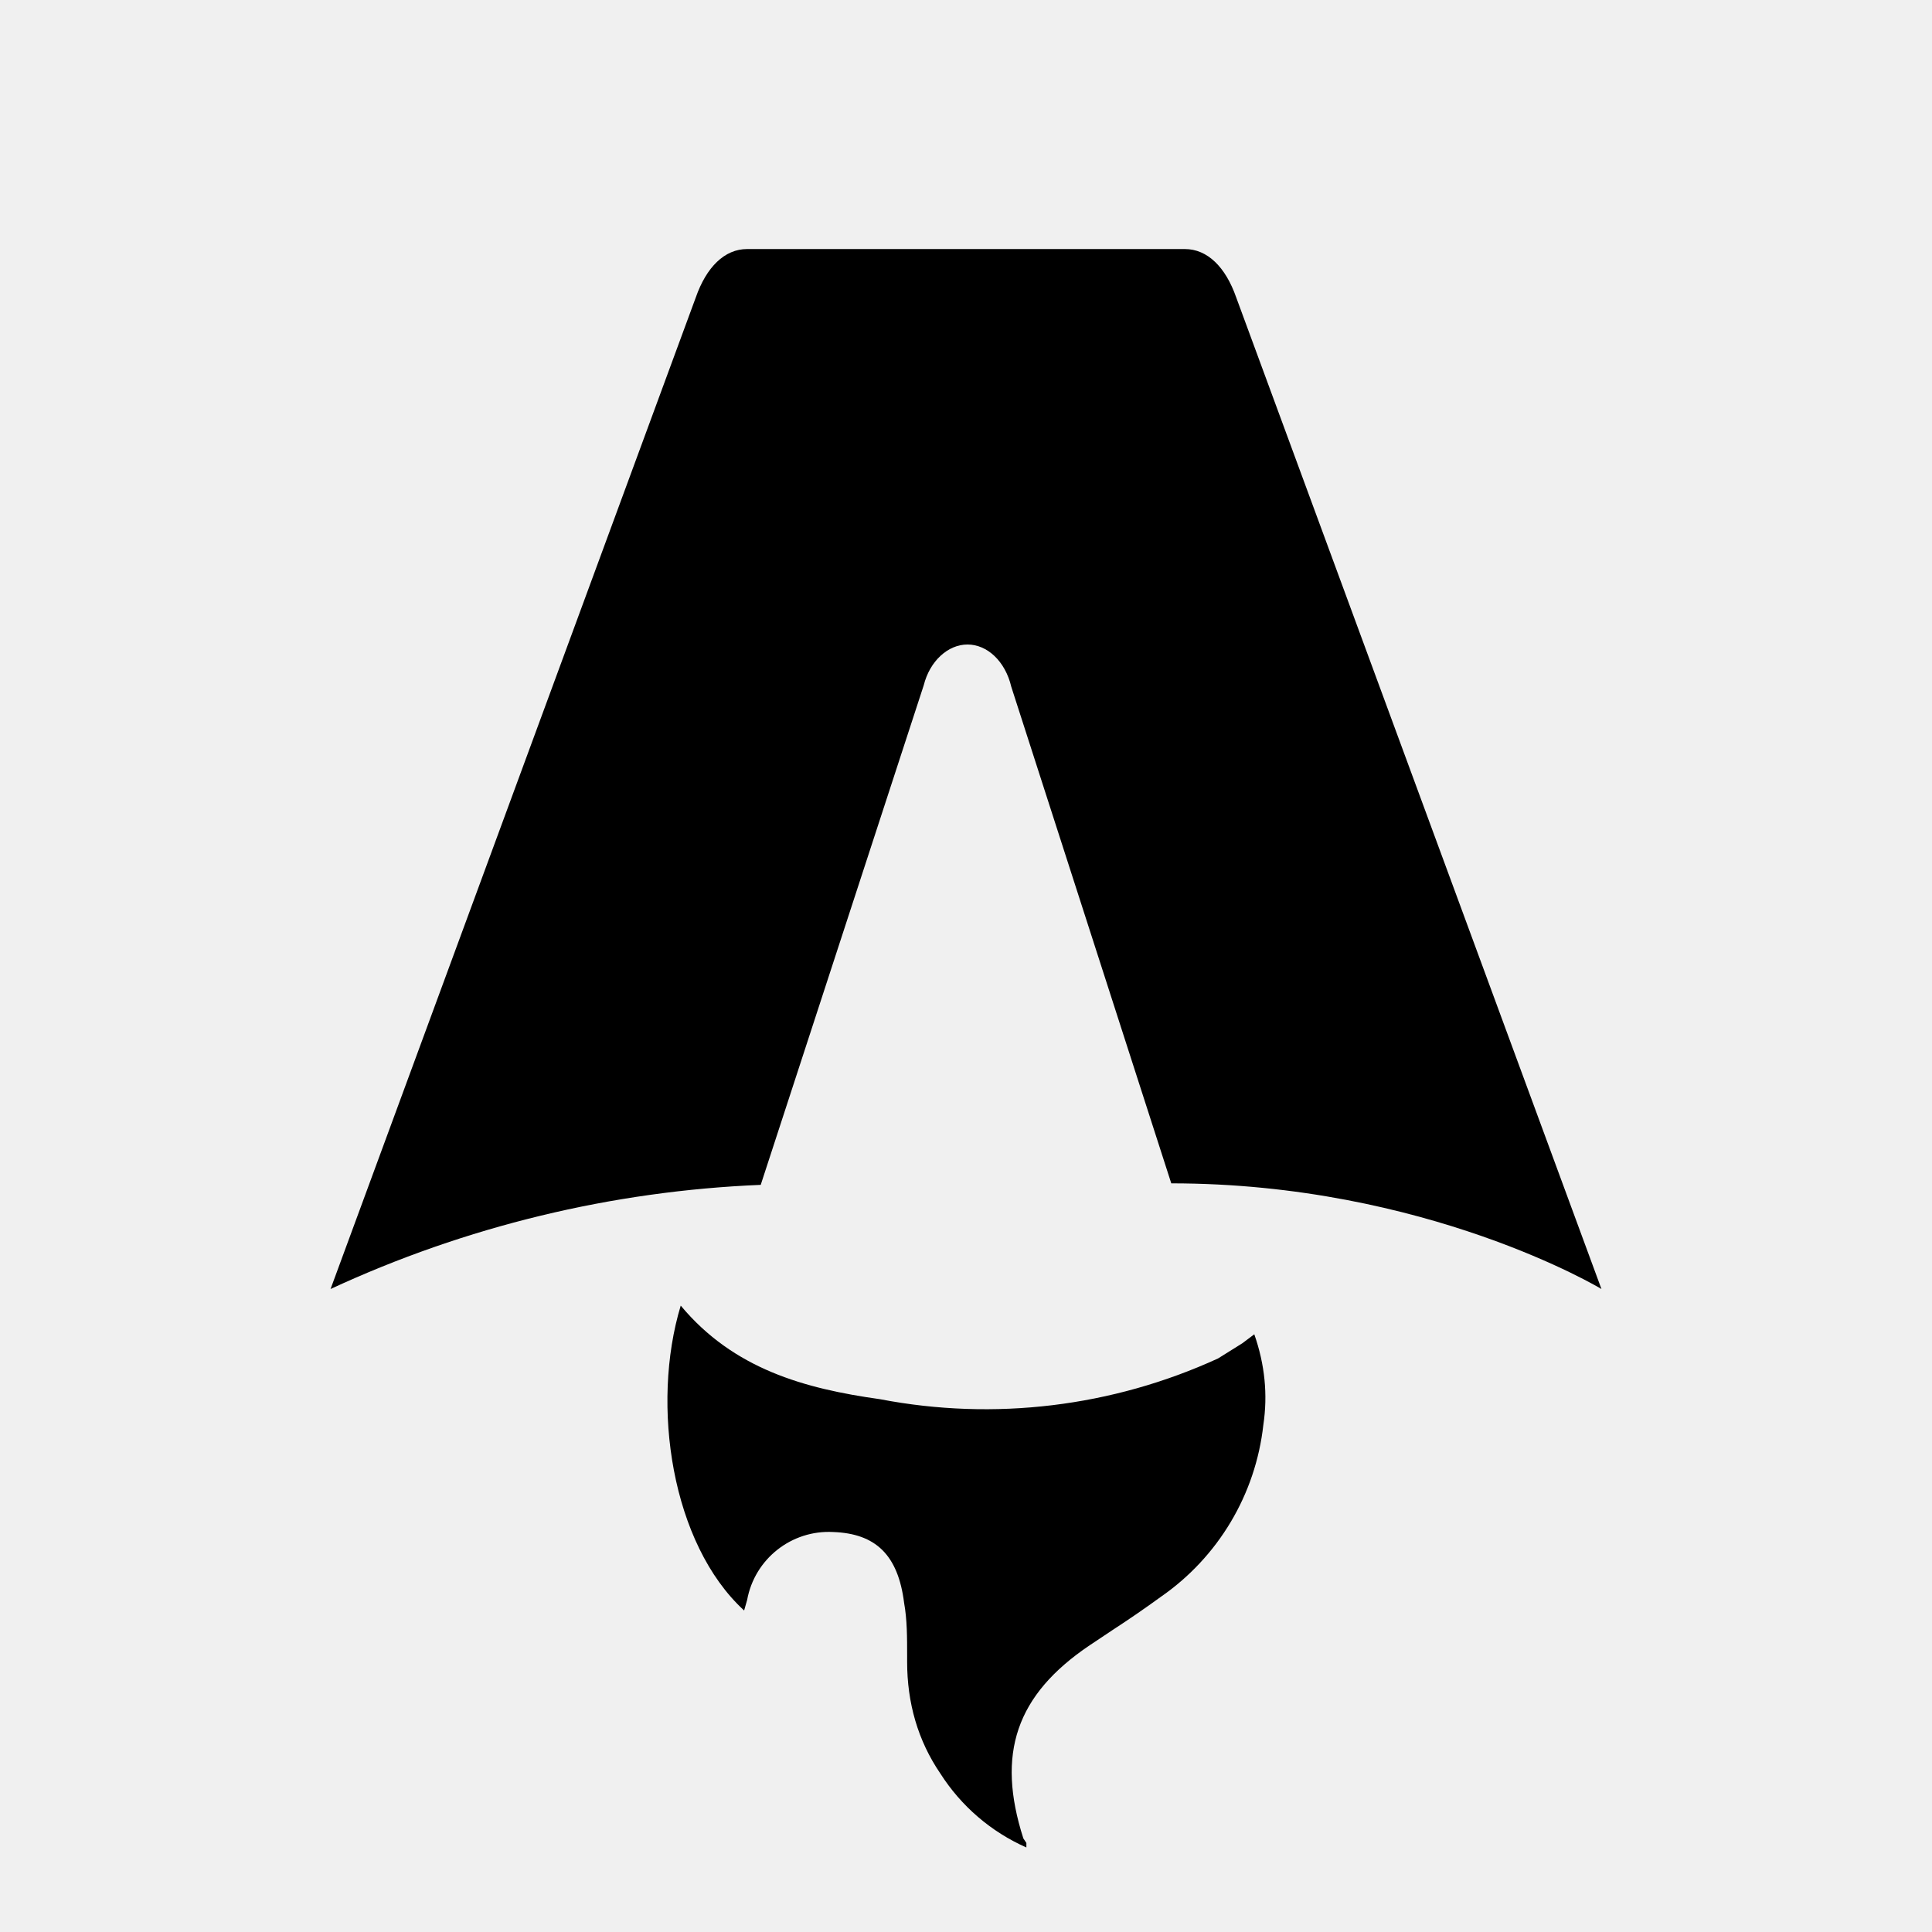
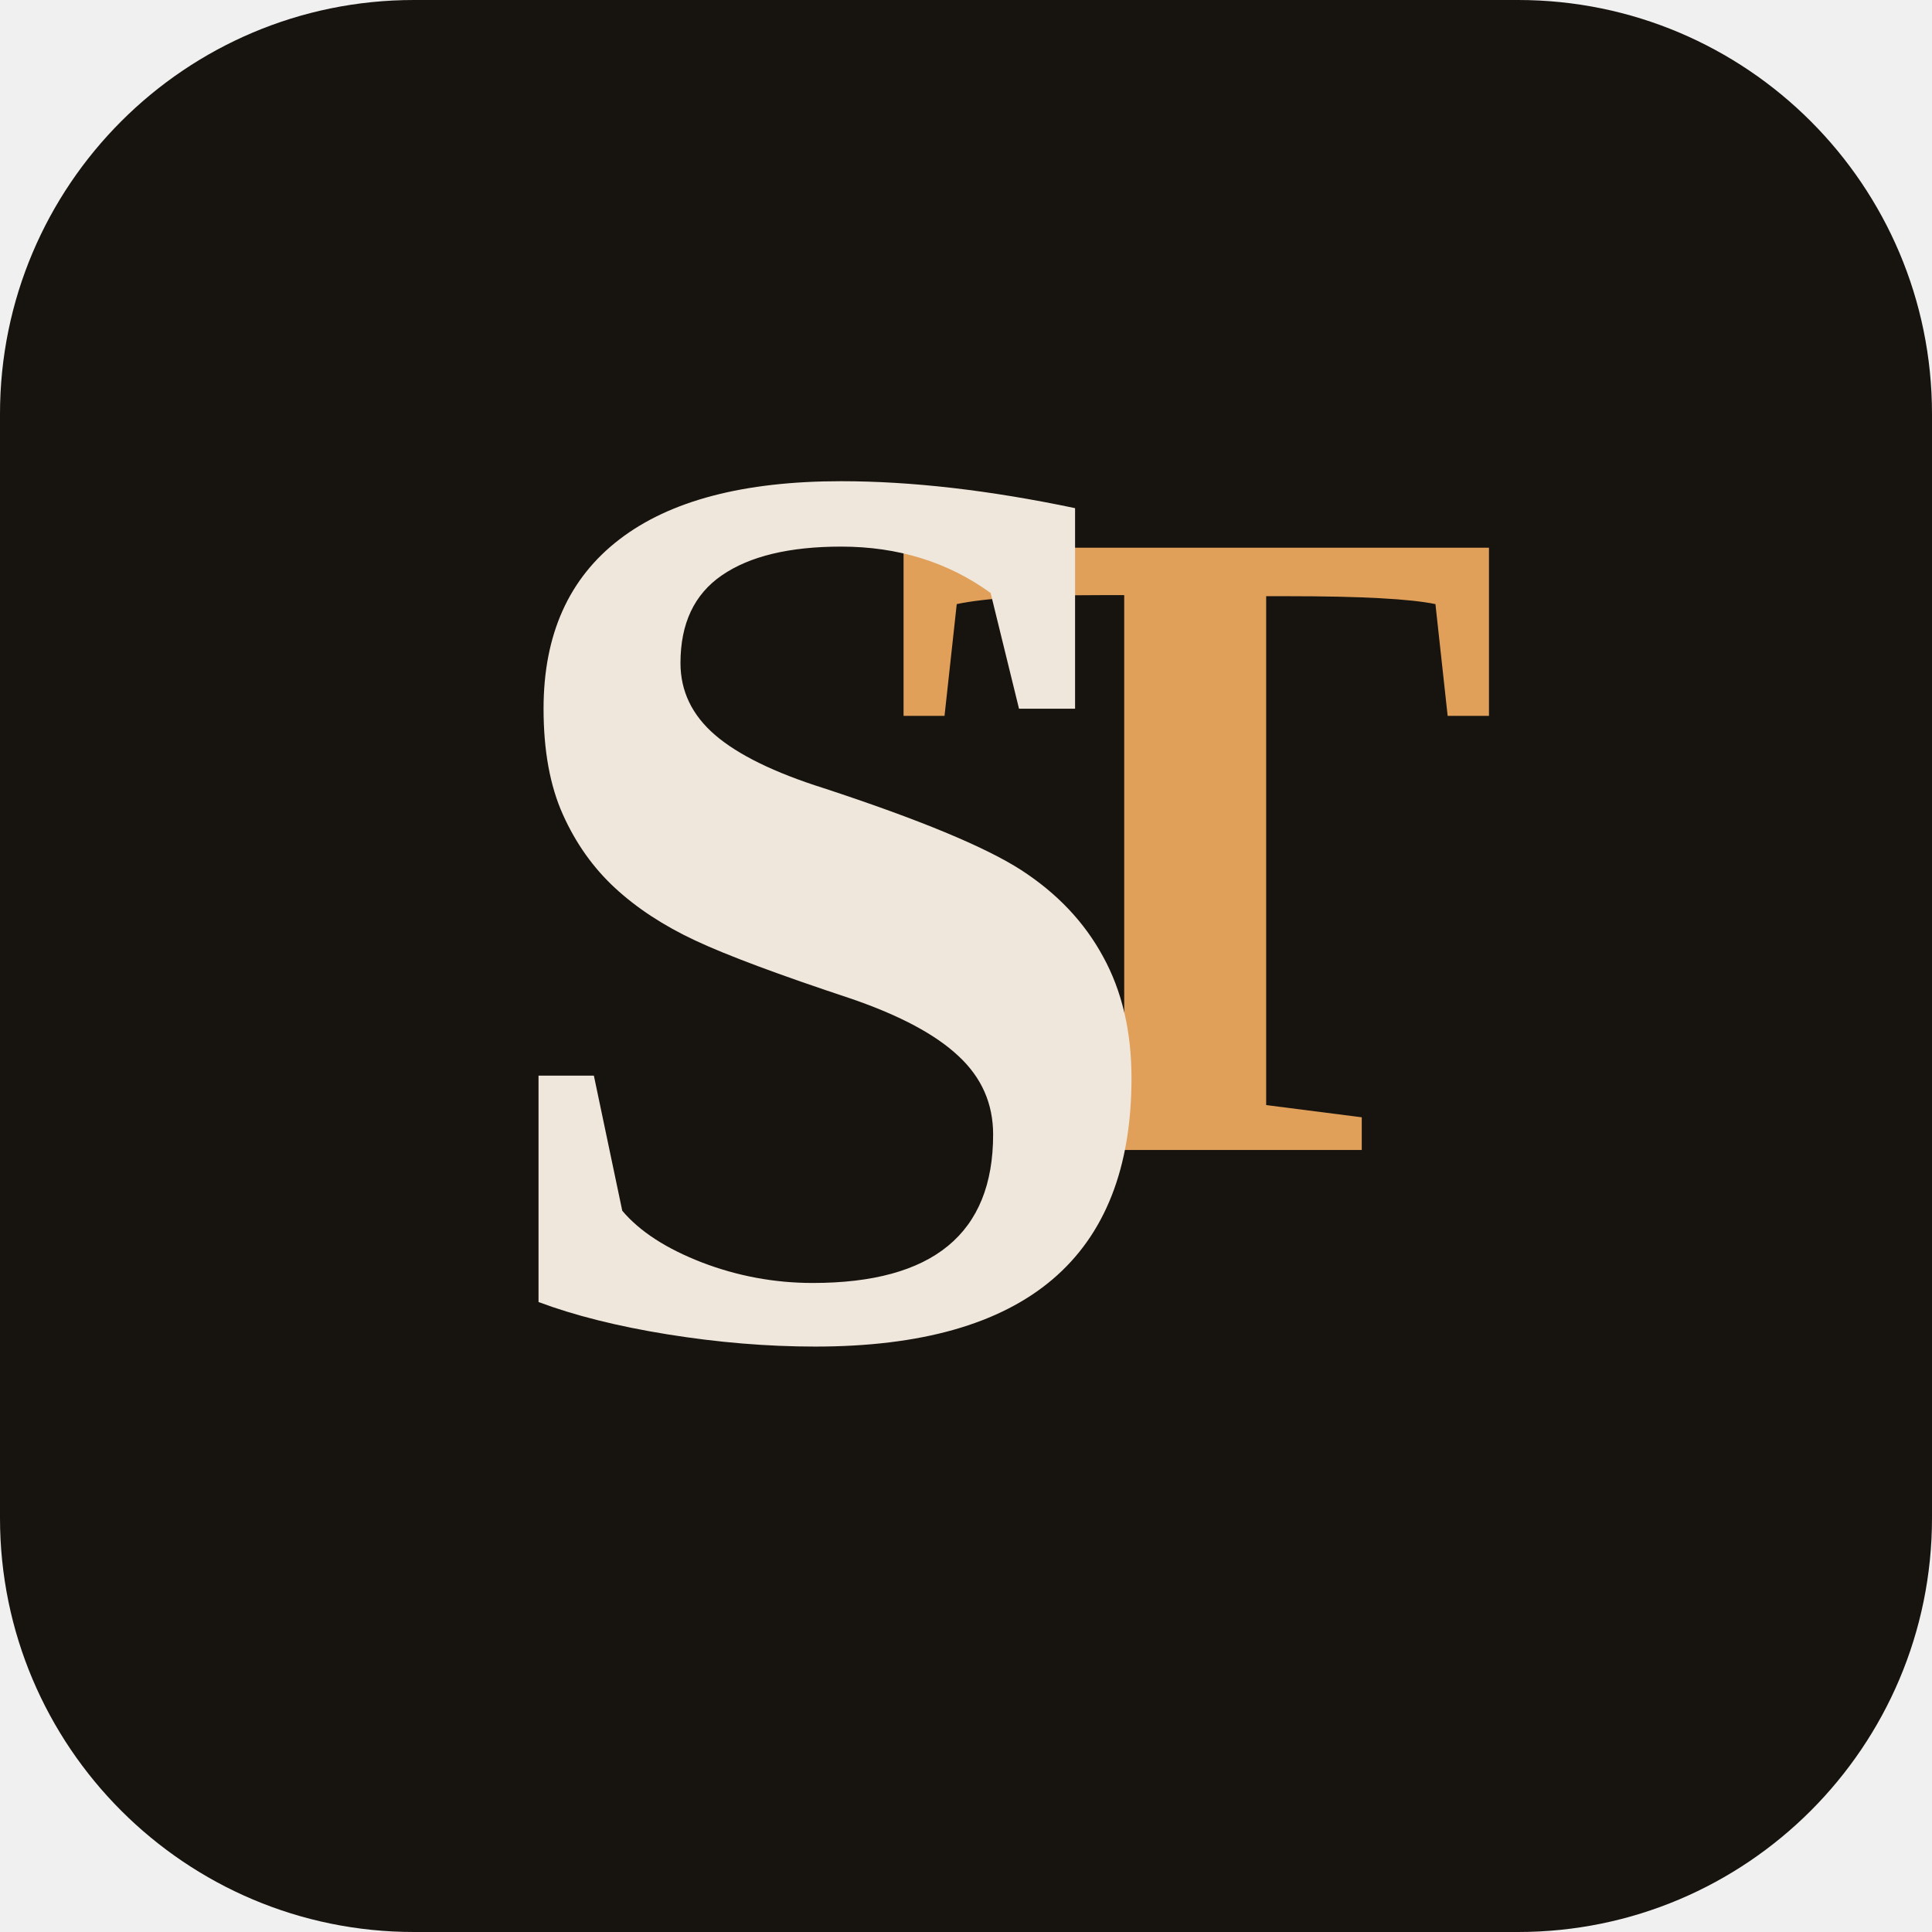
- <svg xmlns="http://www.w3.org/2000/svg" fill="none" viewBox="0 0 128 128">
-   <path d="M50.4 78.5a75.1 75.1 0 0 0-28.5 6.9l24.2-65.7c.7-2 1.9-3.2 3.4-3.2h29c1.5 0 2.7 1.2 3.4 3.2l24.2 65.7s-11.6-7-28.5-7L67 45.5c-.4-1.7-1.6-2.8-2.9-2.8-1.3 0-2.5 1.1-2.9 2.7L50.4 78.5Zm-1.1 28.2Zm-4.2-20.2c-2 6.6-.6 15.8 4.2 20.2a17.5 17.5 0 0 1 .2-.7 5.5 5.5 0 0 1 5.7-4.5c2.8.1 4.3 1.5 4.7 4.7.2 1.1.2 2.3.2 3.5v.4c0 2.7.7 5.2 2.2 7.4a13 13 0 0 0 5.7 4.9v-.3l-.2-.3c-1.8-5.6-.5-9.5 4.4-12.8l1.5-1a73 73 0 0 0 3.2-2.2 16 16 0 0 0 6.8-11.4c.3-2 .1-4-.6-6l-.8.6-1.6 1a37 37 0 0 1-22.4 2.7c-5-.7-9.7-2-13.2-6.2Z" />
-   <style>
-         path { fill: #000; }
-         @media (prefers-color-scheme: dark) {
-             path { fill: #FFF; }
-         }
-     </style>
+ <svg xmlns="http://www.w3.org/2000/svg" viewBox="0 0 84 84" width="84" height="84" role="img" aria-label="ST monogram">
+   <rect width="84" height="84" rx="18" fill="#17130f" />
+   <text x="52" y="50" font-family="Georgia, 'Times New Roman', serif" font-size="40" font-weight="700" fill="#e0a05a" text-anchor="middle">T</text>
+   <text x="36" y="58" font-family="Georgia, 'Times New Roman', serif" font-size="56" font-weight="700" fill="#efe7db" text-anchor="middle">S</text>
</svg>
